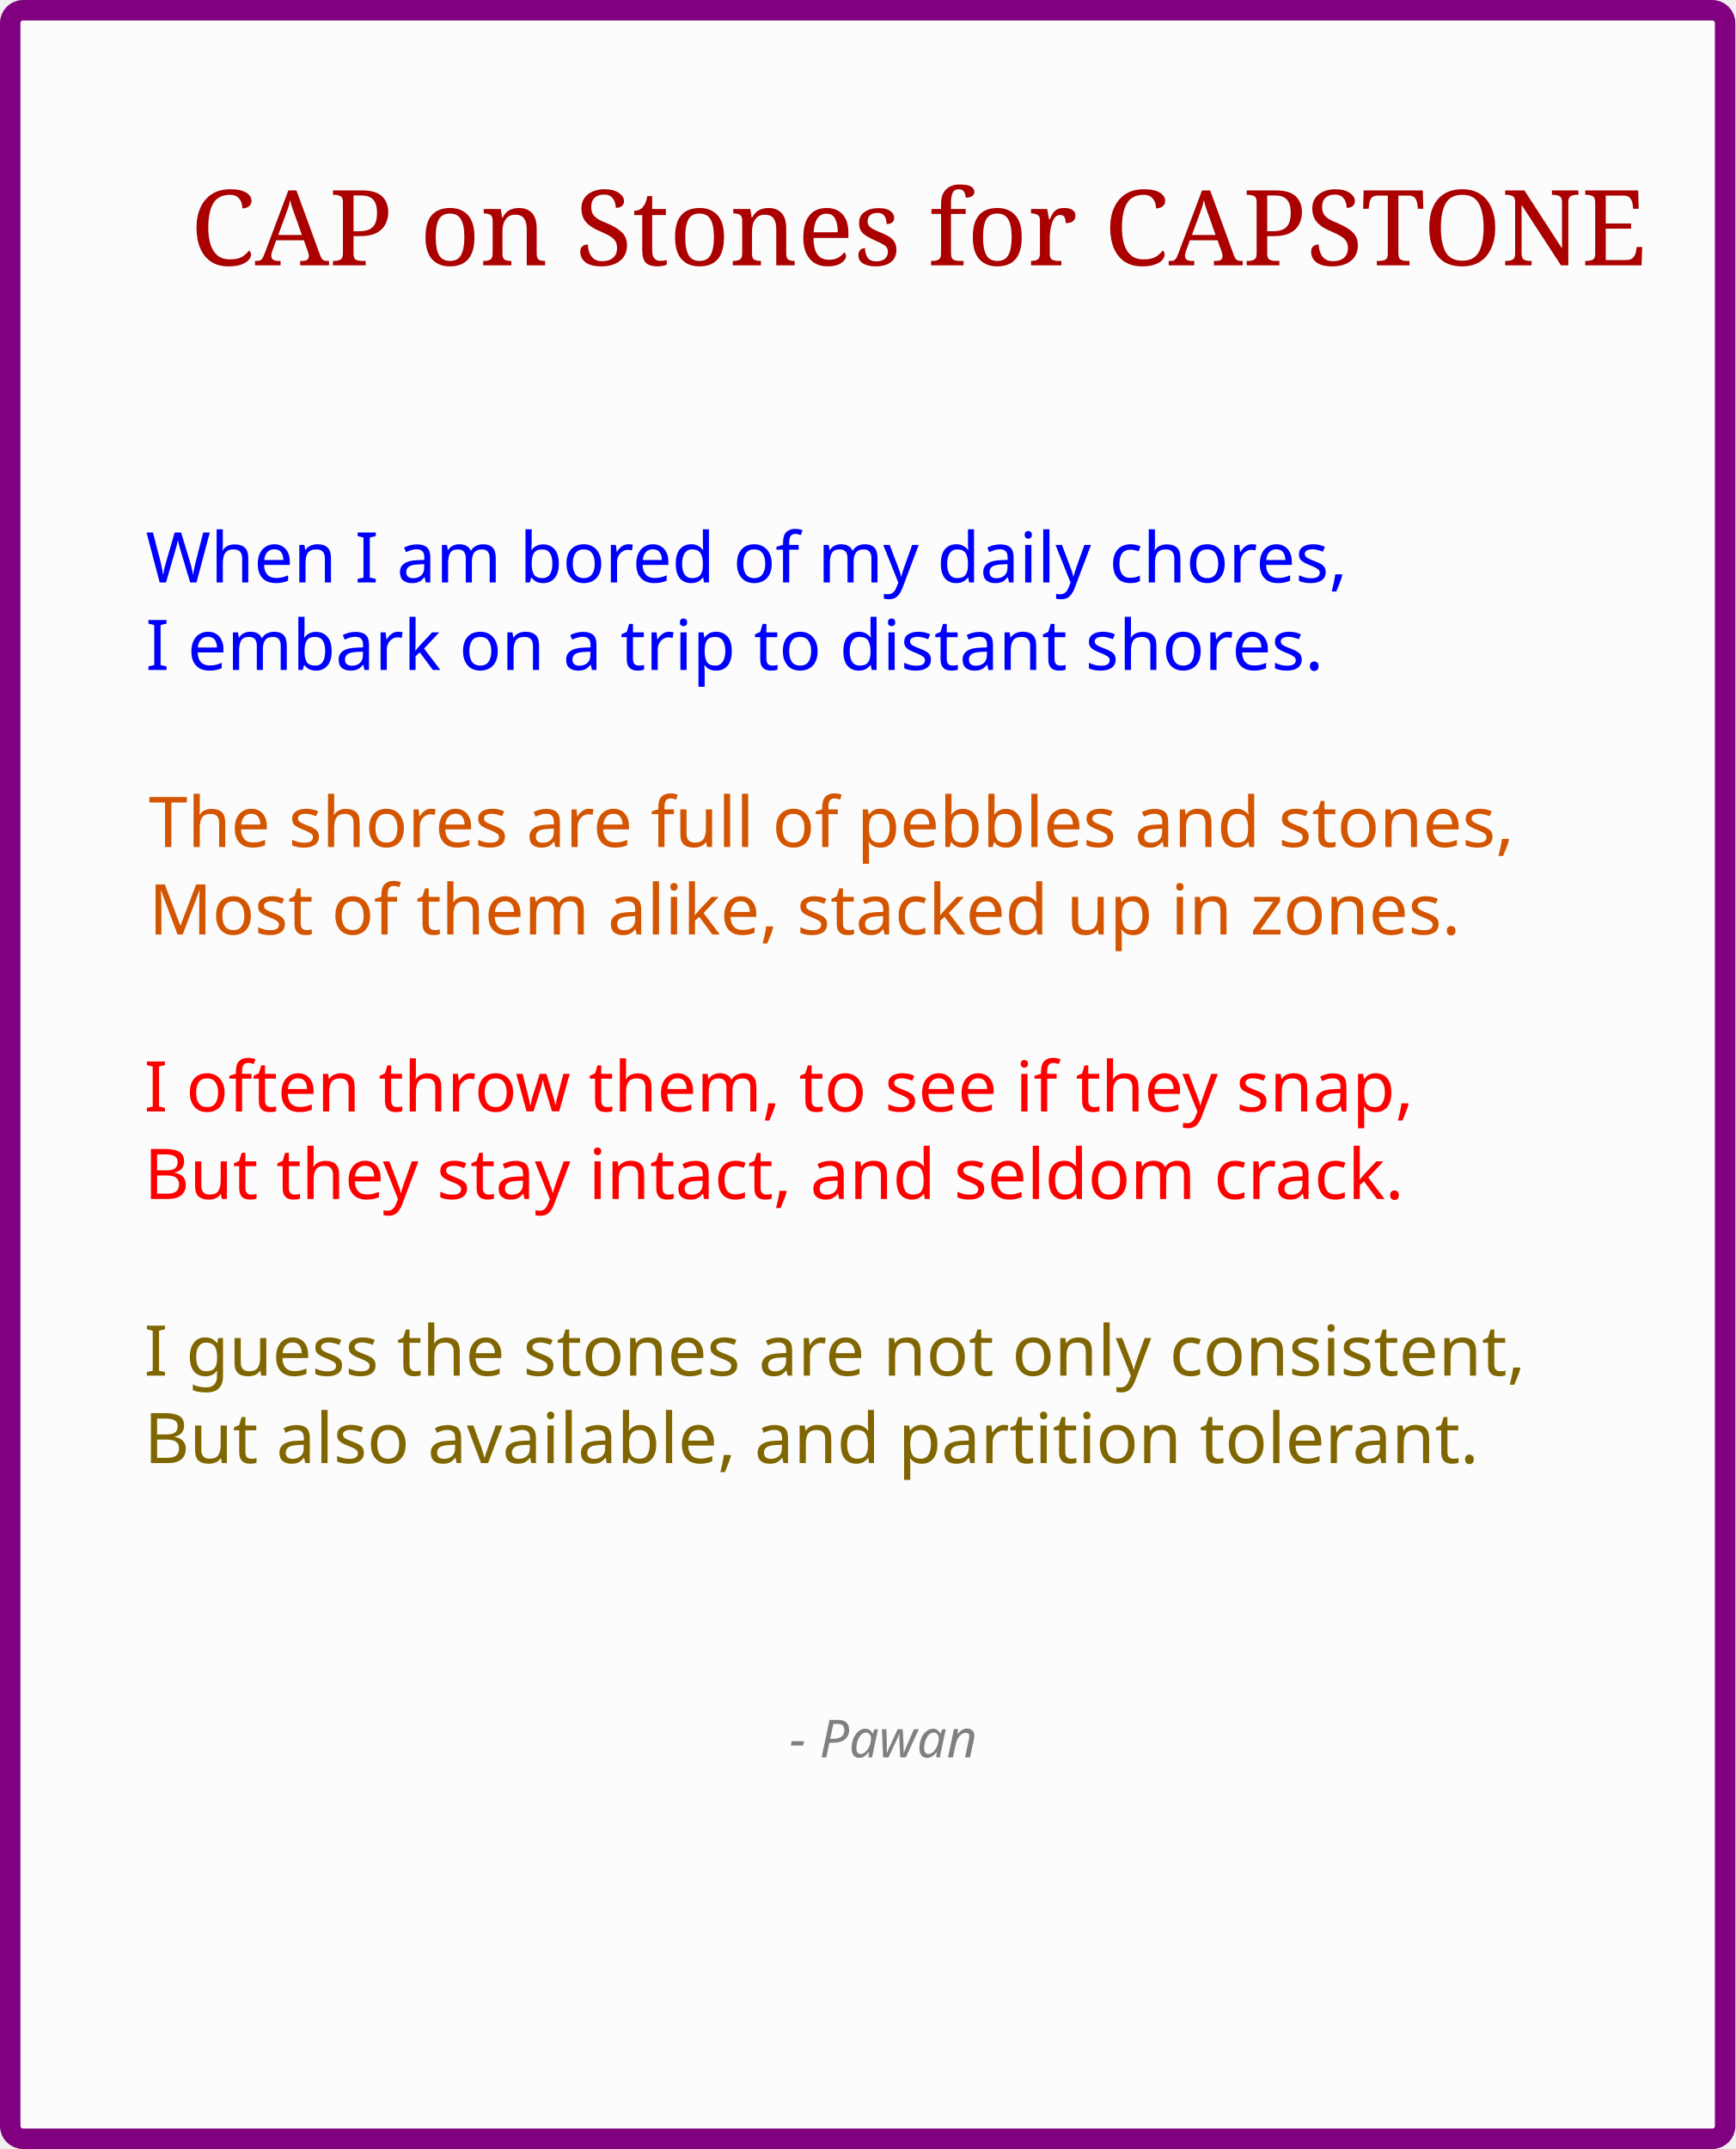
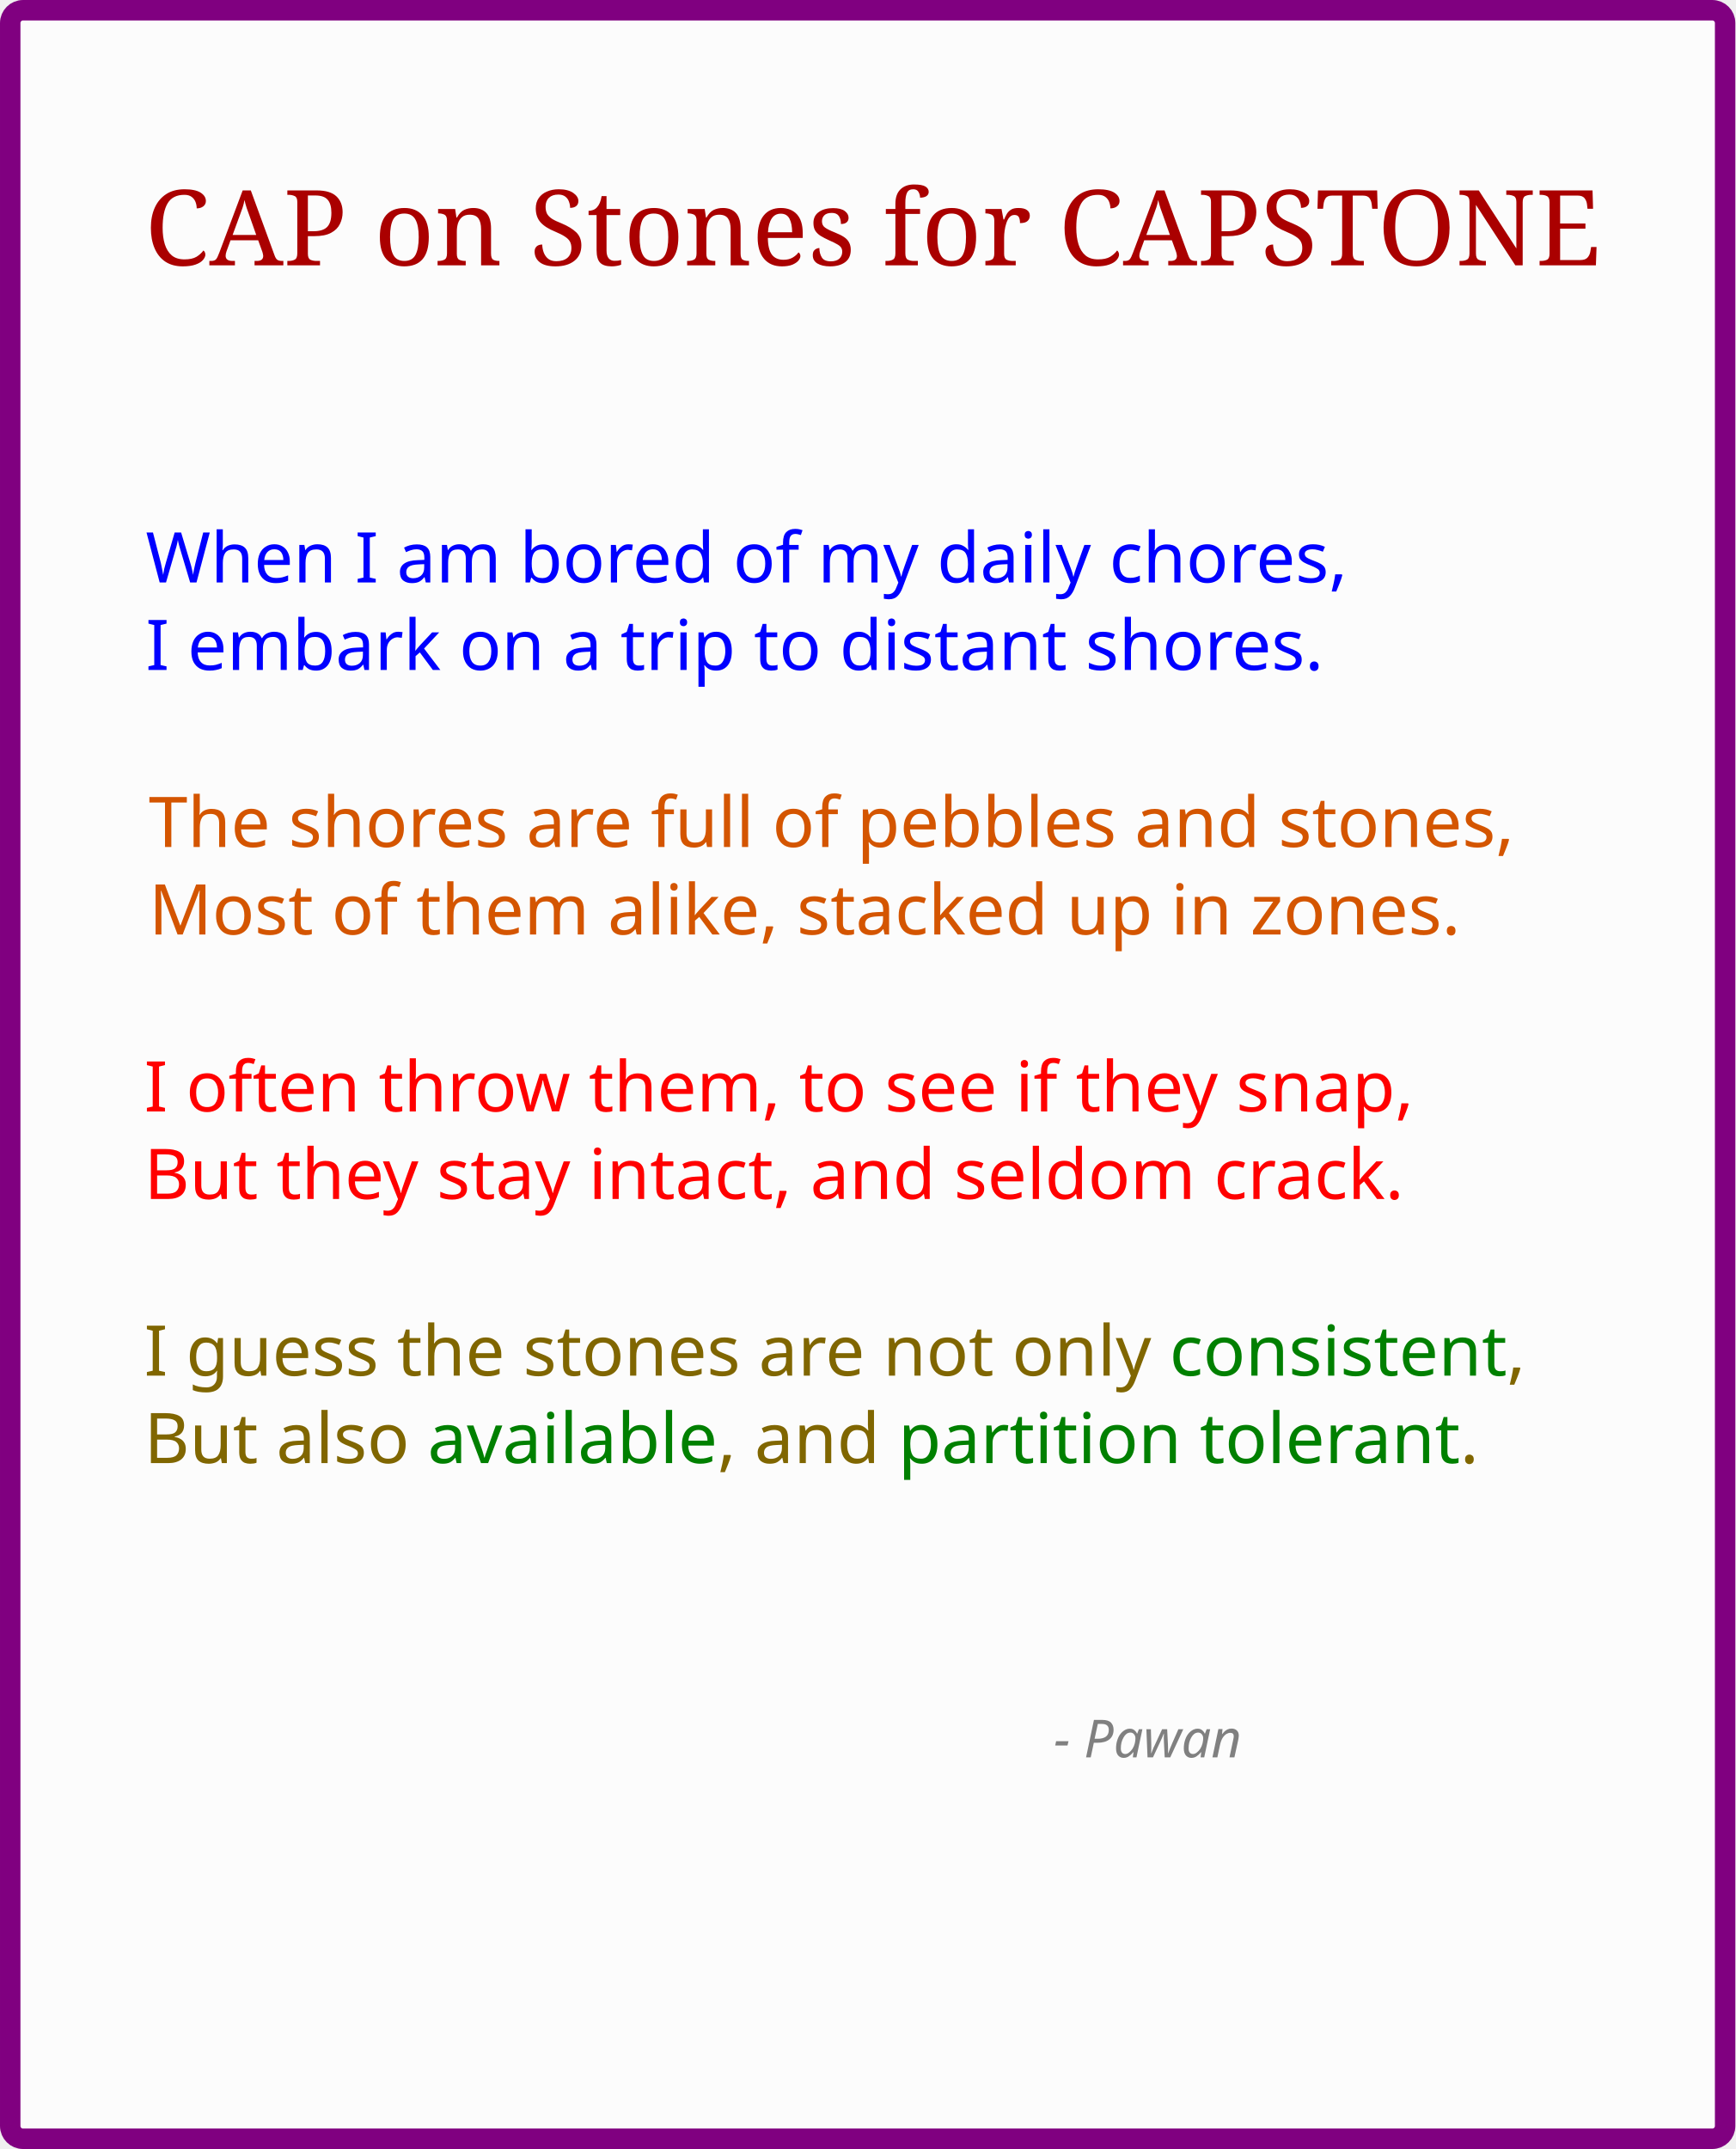
<svg xmlns="http://www.w3.org/2000/svg" width="210mm" height="260mm" viewBox="0 0 210 260" version="1.1" id="svg1">
  <defs id="defs1" />
  <g id="layer2">
    <rect style="fill:#ffffff;fill-opacity:0.8;stroke:#800080;stroke-width:2.473;stroke-linecap:round;stroke-linejoin:round;stroke-dasharray:none" id="rect10" width="207.527" height="257.527" x="1.237" y="1.237" ry="1.55" />
  </g>
  <g id="layer1">
-     <text xml:space="preserve" style="font-style:normal;font-variant:normal;font-weight:normal;font-stretch:normal;font-size:12.7px;line-height:1.25;font-family:Serif;-inkscape-font-specification:'Serif, Normal';font-variant-ligatures:normal;font-variant-caps:normal;font-variant-numeric:normal;font-variant-east-asian:normal;fill:#aa0000;fill-opacity:1;stroke-width:0.265;stroke-dasharray:none" x="23.061" y="32.098" id="text1">
-       <tspan id="tspan1" style="font-style:normal;font-variant:normal;font-weight:normal;font-stretch:normal;font-size:12.7px;font-family:Serif;-inkscape-font-specification:'Serif, Normal';font-variant-ligatures:normal;font-variant-caps:normal;font-variant-numeric:normal;font-variant-east-asian:normal;fill:#aa0000;fill-opacity:1;stroke-width:0.265;stroke-dasharray:none" x="23.061" y="32.098">CAP on Stones for CAPSTONE</tspan>
+     <text xml:space="preserve" style="font-style:normal;font-variant:normal;font-weight:normal;font-stretch:normal;font-size:12.7px;line-height:1.25;font-family:Serif;-inkscape-font-specification:'Serif, Normal';font-variant-ligatures:normal;font-variant-caps:normal;font-variant-numeric:normal;font-variant-east-asian:normal;fill:#aa0000;fill-opacity:1;stroke-width:0.265;stroke-dasharray:none" x="17.541" y="32.098" id="text1">
+       <tspan id="tspan1" style="font-style:normal;font-variant:normal;font-weight:normal;font-stretch:normal;font-size:12.7px;font-family:Serif;-inkscape-font-specification:'Serif, Normal';font-variant-ligatures:normal;font-variant-caps:normal;font-variant-numeric:normal;font-variant-east-asian:normal;fill:#aa0000;fill-opacity:1;stroke-width:0.265;stroke-dasharray:none" x="17.541" y="32.098">CAP on Stones for CAPSTONE</tspan>
    </text>
    <text xml:space="preserve" style="font-style:normal;font-variant:normal;font-weight:normal;font-stretch:normal;font-size:8.467px;line-height:1.25;font-family:Sans;-inkscape-font-specification:'Sans, Normal';font-variant-ligatures:normal;font-variant-caps:normal;font-variant-numeric:normal;font-variant-east-asian:normal;fill:#0000ff;stroke-width:0.265" x="17.62" y="70.474" id="text2">
      <tspan id="tspan2" style="font-style:normal;font-variant:normal;font-weight:normal;font-stretch:normal;font-size:8.467px;font-family:Sans;-inkscape-font-specification:'Sans, Normal';font-variant-ligatures:normal;font-variant-caps:normal;font-variant-numeric:normal;font-variant-east-asian:normal;fill:#0000ff;stroke-width:0.265" x="17.62" y="70.474">When I am bored of my daily chores,</tspan>
      <tspan style="font-style:normal;font-variant:normal;font-weight:normal;font-stretch:normal;font-size:8.467px;font-family:Sans;-inkscape-font-specification:'Sans, Normal';font-variant-ligatures:normal;font-variant-caps:normal;font-variant-numeric:normal;font-variant-east-asian:normal;fill:#0000ff;stroke-width:0.265" x="17.62" y="81.057" id="tspan3">I embark on a trip to distant shores.</tspan>
    </text>
    <text xml:space="preserve" style="font-style:normal;font-variant:normal;font-weight:normal;font-stretch:normal;font-size:8.467px;line-height:1.25;font-family:Sans;-inkscape-font-specification:'Sans, Normal';font-variant-ligatures:normal;font-variant-caps:normal;font-variant-numeric:normal;font-variant-east-asian:normal;fill:#d45500;stroke-width:0.265" x="18" y="102.474" id="text4">
      <tspan id="tspan4" style="font-style:normal;font-variant:normal;font-weight:normal;font-stretch:normal;font-size:8.467px;font-family:Sans;-inkscape-font-specification:'Sans, Normal';font-variant-ligatures:normal;font-variant-caps:normal;font-variant-numeric:normal;font-variant-east-asian:normal;fill:#d45500;stroke-width:0.265" x="18" y="102.474">The shores are full of pebbles and stones,</tspan>
      <tspan style="font-style:normal;font-variant:normal;font-weight:normal;font-stretch:normal;font-size:8.467px;font-family:Sans;-inkscape-font-specification:'Sans, Normal';font-variant-ligatures:normal;font-variant-caps:normal;font-variant-numeric:normal;font-variant-east-asian:normal;fill:#d45500;stroke-width:0.265" x="18" y="113.057" id="tspan5">Most of them alike, stacked up in zones.</tspan>
    </text>
    <text xml:space="preserve" style="font-style:normal;font-variant:normal;font-weight:normal;font-stretch:normal;font-size:8.467px;line-height:1.25;font-family:Sans;-inkscape-font-specification:'Sans, Normal';font-variant-ligatures:normal;font-variant-caps:normal;font-variant-numeric:normal;font-variant-east-asian:normal;fill:#ff0000;stroke-width:0.265" x="17.434" y="134.474" id="text6">
      <tspan id="tspan6" style="font-style:normal;font-variant:normal;font-weight:normal;font-stretch:normal;font-size:8.467px;font-family:Sans;-inkscape-font-specification:'Sans, Normal';font-variant-ligatures:normal;font-variant-caps:normal;font-variant-numeric:normal;font-variant-east-asian:normal;fill:#ff0000;stroke-width:0.265" x="17.434" y="134.474">I often throw them, to see if they snap,</tspan>
      <tspan style="font-style:normal;font-variant:normal;font-weight:normal;font-stretch:normal;font-size:8.467px;font-family:Sans;-inkscape-font-specification:'Sans, Normal';font-variant-ligatures:normal;font-variant-caps:normal;font-variant-numeric:normal;font-variant-east-asian:normal;fill:#ff0000;stroke-width:0.265" x="17.434" y="145.057" id="tspan7">But they stay intact, and seldom crack.</tspan>
    </text>
    <text xml:space="preserve" style="font-style:normal;font-variant:normal;font-weight:normal;font-stretch:normal;font-size:8.467px;line-height:1.25;font-family:Sans;-inkscape-font-specification:'Sans, Normal';font-variant-ligatures:normal;font-variant-caps:normal;font-variant-numeric:normal;font-variant-east-asian:normal;fill:#806600;stroke-width:0.265" x="17.434" y="166.433" id="text8">
-       <tspan id="tspan8" style="font-style:normal;font-variant:normal;font-weight:normal;font-stretch:normal;font-size:8.467px;font-family:Sans;-inkscape-font-specification:'Sans, Normal';font-variant-ligatures:normal;font-variant-caps:normal;font-variant-numeric:normal;font-variant-east-asian:normal;fill:#806600;stroke-width:0.265" x="17.434" y="166.433">I guess the stones are not only consistent,</tspan>
-       <tspan style="font-style:normal;font-variant:normal;font-weight:normal;font-stretch:normal;font-size:8.467px;font-family:Sans;-inkscape-font-specification:'Sans, Normal';font-variant-ligatures:normal;font-variant-caps:normal;font-variant-numeric:normal;font-variant-east-asian:normal;fill:#806600;stroke-width:0.265" x="17.434" y="177.016" id="tspan9">But also available, and partition tolerant.</tspan>
+       <tspan id="tspan8" style="font-style:normal;font-variant:normal;font-weight:normal;font-stretch:normal;font-size:8.467px;font-family:Sans;-inkscape-font-specification:'Sans, Normal';font-variant-ligatures:normal;font-variant-caps:normal;font-variant-numeric:normal;font-variant-east-asian:normal;fill:#806600;stroke-width:0.265" x="17.434" y="166.433">I guess the stones are not only <tspan style="fill:#008000;stroke:none" id="tspan11">consistent</tspan>,</tspan>
+       <tspan style="font-style:normal;font-variant:normal;font-weight:normal;font-stretch:normal;font-size:8.467px;font-family:Sans;-inkscape-font-specification:'Sans, Normal';font-variant-ligatures:normal;font-variant-caps:normal;font-variant-numeric:normal;font-variant-east-asian:normal;fill:#806600;stroke-width:0.265" x="17.434" y="177.016" id="tspan9">But also <tspan style="fill:#008000" id="tspan12">available</tspan>, and <tspan style="fill:#008000" id="tspan13">partition tolerant</tspan>.</tspan>
    </text>
-     <text xml:space="preserve" style="font-style:italic;font-variant:normal;font-weight:normal;font-stretch:normal;font-size:6.35px;line-height:1.25;font-family:Sans;-inkscape-font-specification:'Sans, Italic';font-variant-ligatures:normal;font-variant-caps:normal;font-variant-numeric:normal;font-variant-east-asian:normal;fill:#808080;stroke-width:0.265" x="95.523" y="212.617" id="text10">
-       <tspan id="tspan10" style="font-style:italic;font-variant:normal;font-weight:normal;font-stretch:normal;font-size:6.35px;font-family:Sans;-inkscape-font-specification:'Sans, Italic';font-variant-ligatures:normal;font-variant-caps:normal;font-variant-numeric:normal;font-variant-east-asian:normal;fill:#808080;stroke-width:0.265" x="95.523" y="212.617">- Pawan</tspan>
+     <text xml:space="preserve" style="font-style:italic;font-variant:normal;font-weight:normal;font-stretch:normal;font-size:6.35px;line-height:1.25;font-family:Sans;-inkscape-font-specification:'Sans, Italic';font-variant-ligatures:normal;font-variant-caps:normal;font-variant-numeric:normal;font-variant-east-asian:normal;fill:#808080;stroke-width:0.265" x="127.523" y="212.617" id="text10">
+       <tspan id="tspan10" style="font-style:italic;font-variant:normal;font-weight:normal;font-stretch:normal;font-size:6.35px;font-family:Sans;-inkscape-font-specification:'Sans, Italic';font-variant-ligatures:normal;font-variant-caps:normal;font-variant-numeric:normal;font-variant-east-asian:normal;fill:#808080;stroke-width:0.265" x="127.523" y="212.617">- Pawan</tspan>
    </text>
  </g>
</svg>
